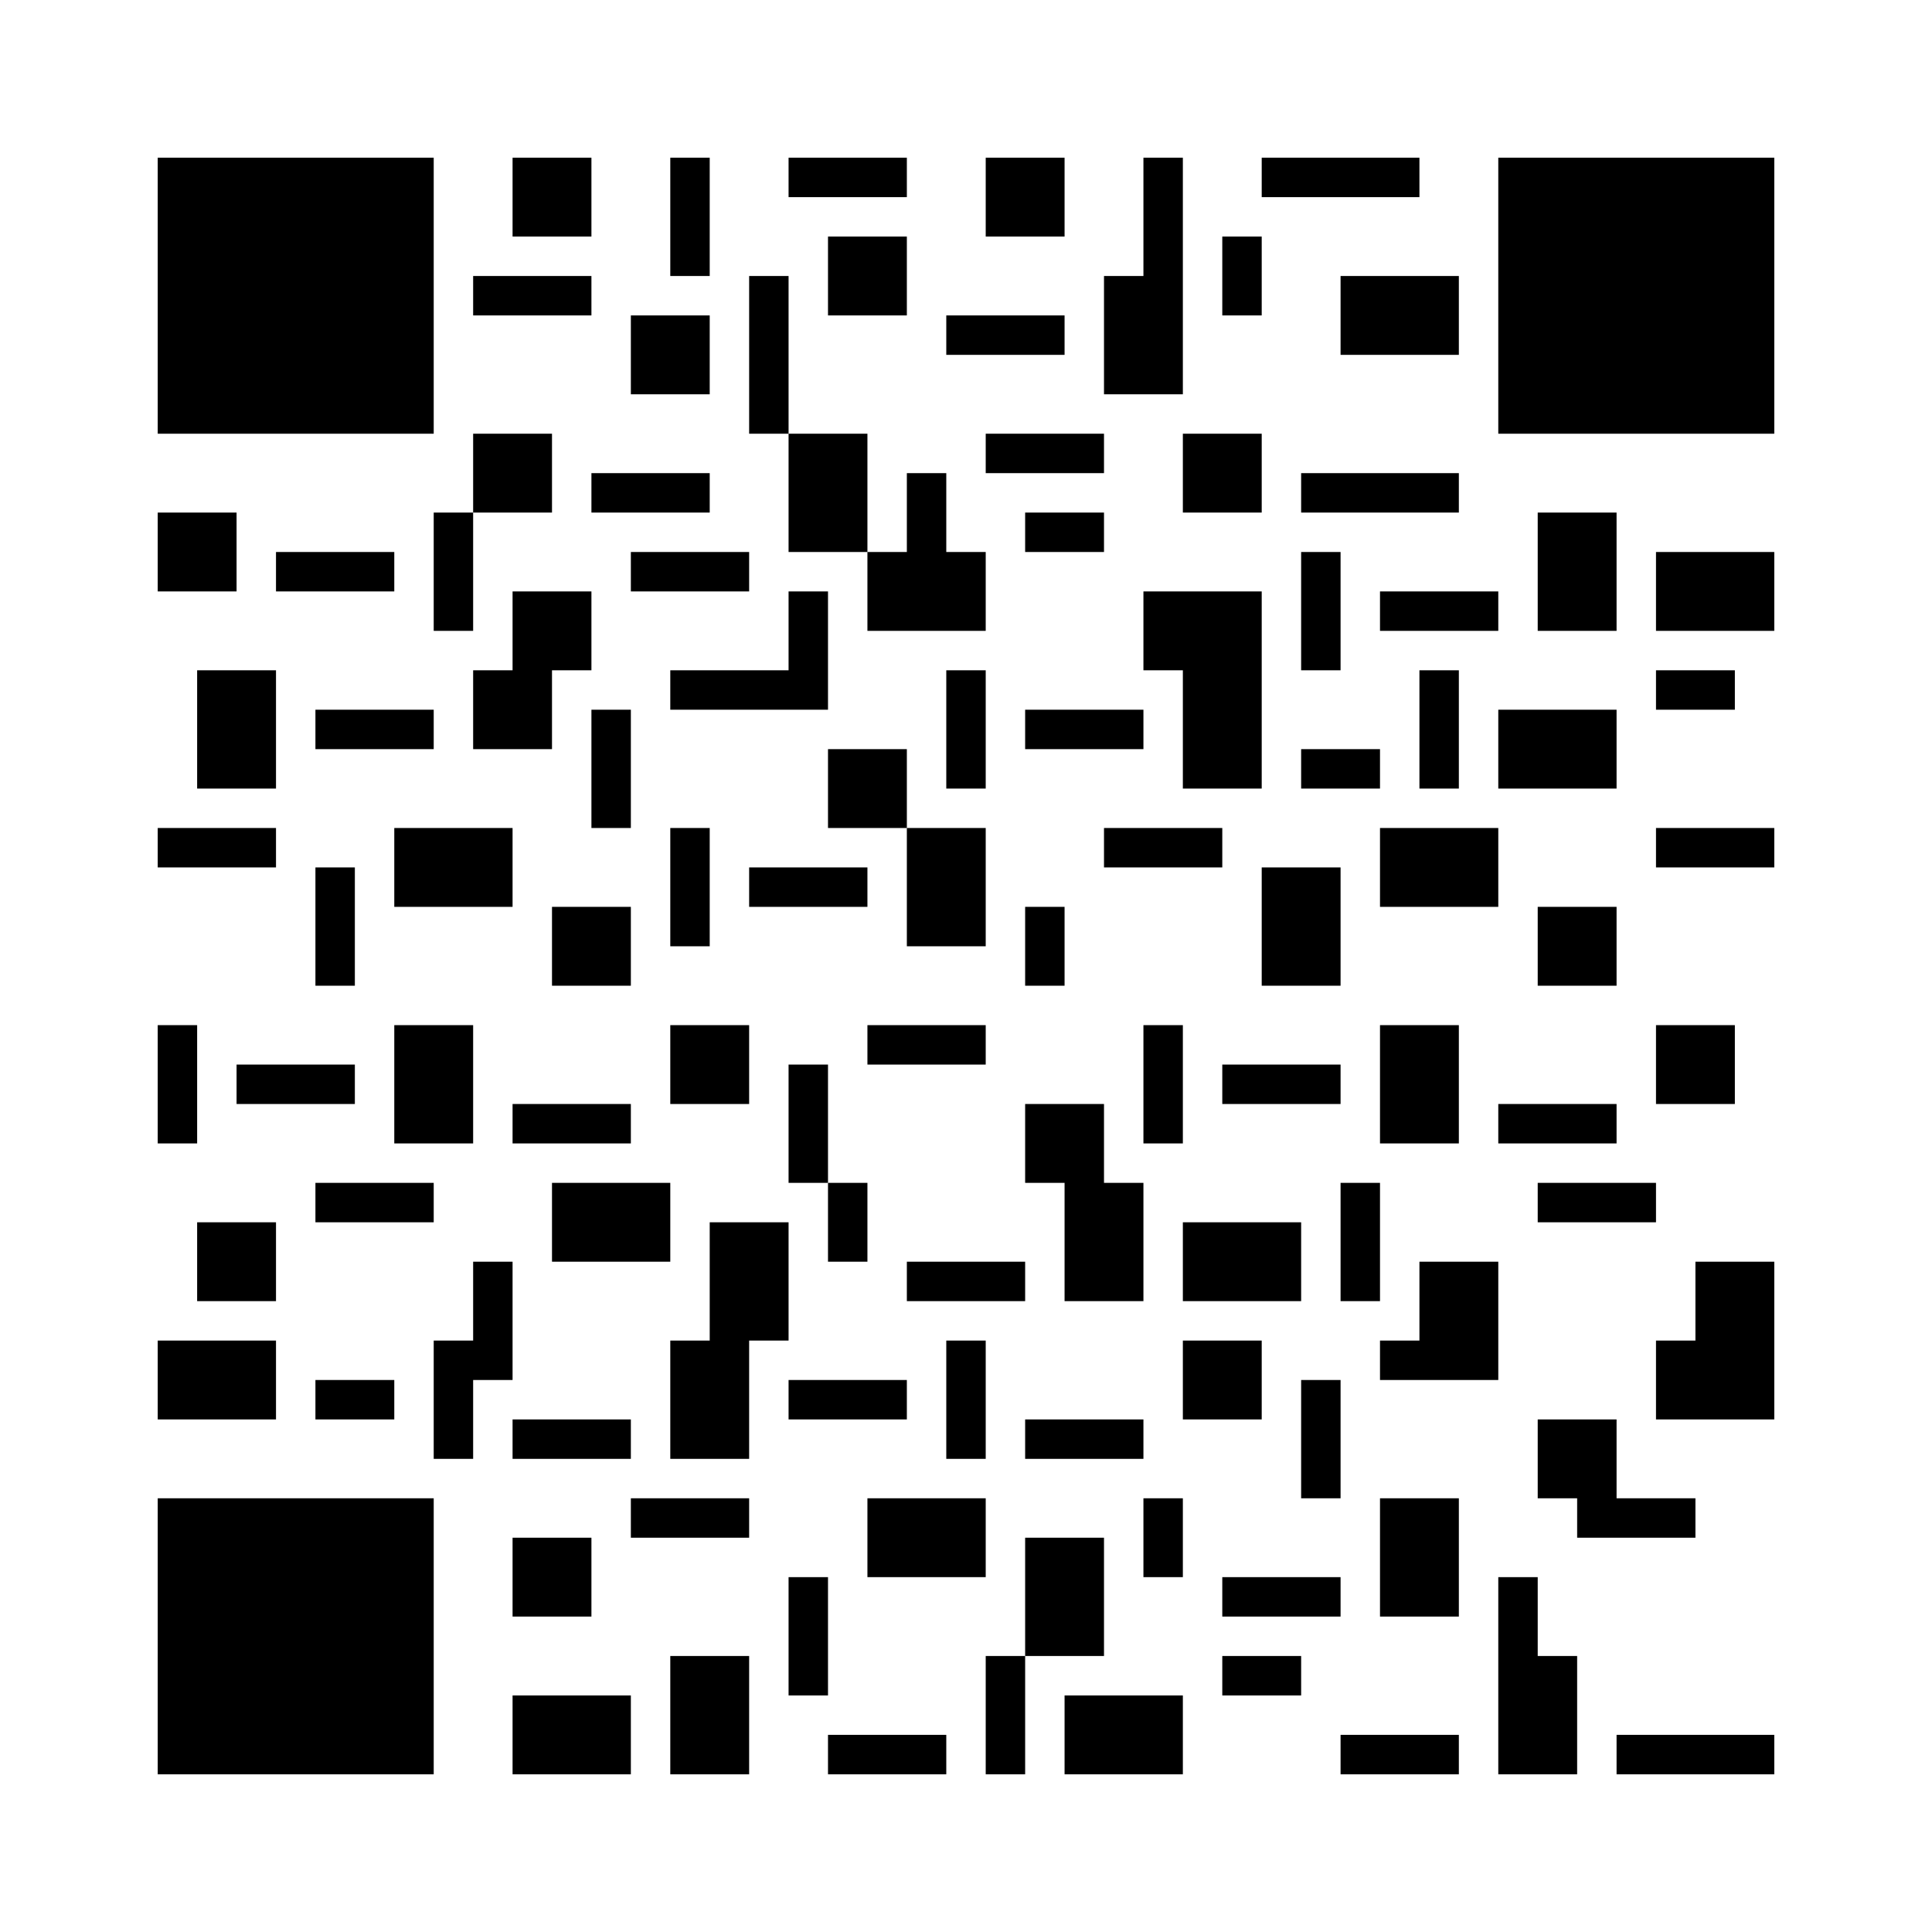
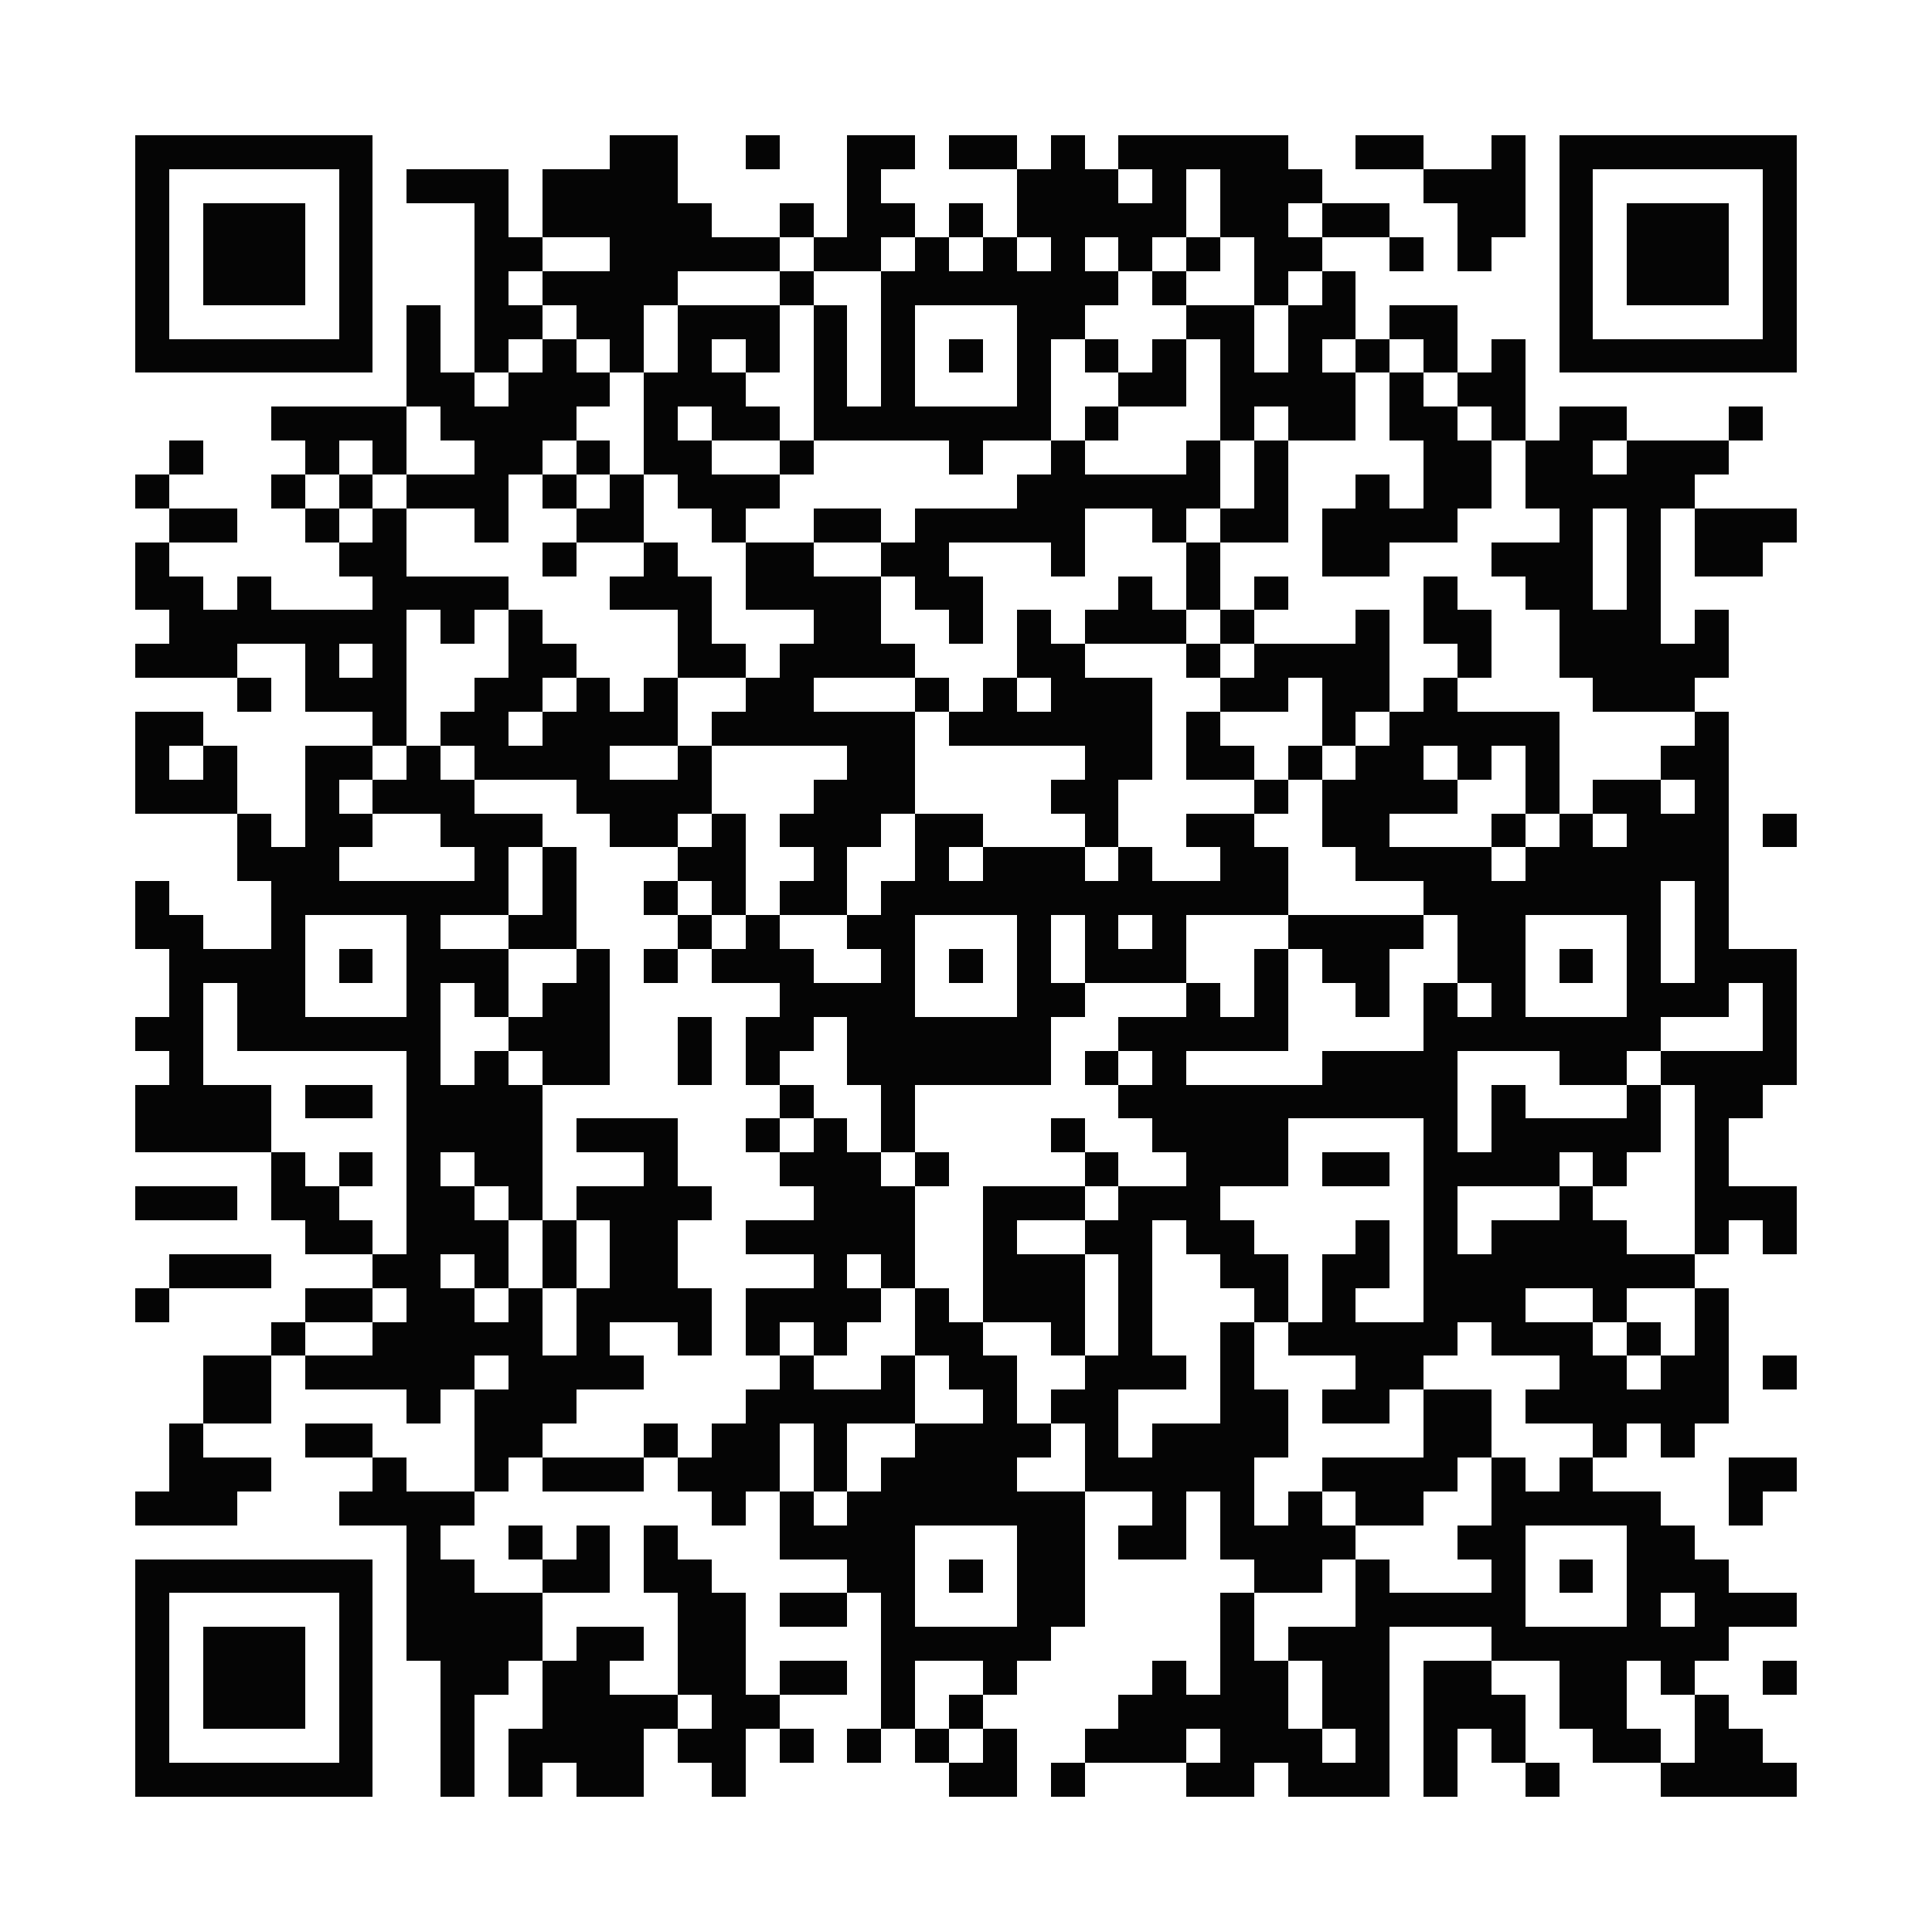
- <svg xmlns="http://www.w3.org/2000/svg" width="49mm" height="49mm" version="1.1" viewBox="0 0 49 49">
-   <rect width="49" height="49" fill="white" />
-   <path fill="#000" d="M4 4h7v7H4zM38 4h7v7h-7zM4 38h7v7H4zM6 6h3v3H6zM40 6h3v3h-3zM6 40h3v3H6zM13 4h2v2h-2zM17 4h1v3h-1zM20 4h3v1h-3zM25 4h2v2h-2zM29 4h1v3h-1zM32 4h4v1h-4zM12 7h3v1h-3zM16 8h2v2h-2zM19 7h1v4h-1zM21 6h2v2h-2zM24 8h3v1h-3zM28 7h2v3h-2zM31 6h1v2h-1zM34 7h3v2h-3zM12 11h2v2h-2zM15 12h3v1h-3zM20 11h2v3h-2zM23 12h1v2h-1zM25 11h3v1h-3zM30 11h2v2h-2zM33 12h4v1h-4zM4 13h2v2H4zM7 14h3v1H7zM11 13h1v3h-1zM13 15h2v2h-2zM16 14h3v1h-3zM20 15h1v3h-1zM22 14h3v2h-3zM26 13h2v1h-2zM29 15h3v2h-3zM33 14h1v3h-1zM35 15h3v1h-3zM39 13h2v3h-2zM42 14h3v2h-3zM5 17h2v3H5zM8 18h3v1H8zM12 17h2v2h-2zM15 18h1v3h-1zM17 17h3v1h-3zM21 19h2v2h-2zM24 17h1v3h-1zM26 18h3v1h-3zM30 17h2v3h-2zM33 19h2v1h-2zM36 17h1v3h-1zM38 18h3v2h-3zM42 17h2v1h-2zM4 21h3v1H4zM8 22h1v3H8zM10 21h3v2h-3zM14 23h2v2h-2zM17 21h1v3h-1zM19 22h3v1h-3zM23 21h2v3h-2zM26 23h1v2h-1zM28 21h3v1h-3zM32 22h2v3h-2zM35 21h3v2h-3zM39 23h2v2h-2zM42 21h3v1h-3zM4 26h1v3H4zM6 27h3v1H6zM10 26h2v3h-2zM13 28h3v1h-3zM17 26h2v2h-2zM20 27h1v3h-1zM22 26h3v1h-3zM26 28h2v2h-2zM29 26h1v3h-1zM31 27h3v1h-3zM35 26h2v3h-2zM38 28h3v1h-3zM42 26h2v2h-2zM5 31h2v2H5zM8 30h3v1H8zM12 32h1v3h-1zM14 30h3v2h-3zM18 31h2v3h-2zM21 30h1v2h-1zM23 32h3v1h-3zM27 30h2v3h-2zM30 31h3v2h-3zM34 30h1v3h-1zM36 32h2v2h-2zM39 30h3v1h-3zM43 32h2v3h-2zM4 34h3v2H4zM8 35h2v1H8zM11 34h1v3h-1zM13 36h3v1h-3zM17 34h2v3h-2zM20 35h3v1h-3zM24 34h1v3h-1zM26 36h3v1h-3zM30 34h2v2h-2zM33 35h1v3h-1zM35 34h3v1h-3zM39 36h2v2h-2zM42 34h3v2h-3zM13 39h2v2h-2zM16 38h3v1h-3zM20 40h1v3h-1zM22 38h3v2h-3zM26 39h2v3h-2zM29 38h1v2h-1zM31 40h3v1h-3zM35 38h2v3h-2zM38 40h1v3h-1zM40 38h3v1h-3zM13 43h3v2h-3zM17 42h2v3h-2zM21 44h3v1h-3zM25 42h1v3h-1zM27 43h3v2h-3zM31 42h2v1h-2zM34 44h3v1h-3zM38 42h2v3h-2zM41 44h4v1h-4z" />
+ <svg xmlns="http://www.w3.org/2000/svg" viewBox="0 0 57 57" shape-rendering="crispEdges">
+   <rect width="57" height="57" fill="#fff" />
+   <path d="M4 4h7v1h-7zM18 4h2v1h-2zM22 4h1v1h-1zM25 4h2v1h-2zM28 4h2v1h-2zM31 4h1v1h-1zM33 4h5v1h-5zM40 4h2v1h-2zM44 4h1v1h-1zM46 4h7v1h-7zM4 5h1v1h-1zM10 5h1v1h-1zM12 5h3v1h-3zM16 5h4v1h-4zM25 5h1v1h-1zM30 5h3v1h-3zM34 5h1v1h-1zM36 5h3v1h-3zM42 5h3v1h-3zM46 5h1v1h-1zM52 5h1v1h-1zM4 6h1v1h-1zM6 6h3v1h-3zM10 6h1v1h-1zM14 6h1v1h-1zM16 6h5v1h-5zM23 6h1v1h-1zM25 6h2v1h-2zM28 6h1v1h-1zM30 6h5v1h-5zM36 6h2v1h-2zM39 6h2v1h-2zM43 6h2v1h-2zM46 6h1v1h-1zM48 6h3v1h-3zM52 6h1v1h-1zM4 7h1v1h-1zM6 7h3v1h-3zM10 7h1v1h-1zM14 7h2v1h-2zM18 7h5v1h-5zM24 7h2v1h-2zM27 7h1v1h-1zM29 7h1v1h-1zM31 7h1v1h-1zM33 7h1v1h-1zM35 7h1v1h-1zM37 7h2v1h-2zM41 7h1v1h-1zM43 7h1v1h-1zM46 7h1v1h-1zM48 7h3v1h-3zM52 7h1v1h-1zM4 8h1v1h-1zM6 8h3v1h-3zM10 8h1v1h-1zM14 8h1v1h-1zM16 8h4v1h-4zM23 8h1v1h-1zM26 8h7v1h-7zM34 8h1v1h-1zM37 8h1v1h-1zM39 8h1v1h-1zM46 8h1v1h-1zM48 8h3v1h-3zM52 8h1v1h-1zM4 9h1v1h-1zM10 9h1v1h-1zM12 9h1v1h-1zM14 9h2v1h-2zM17 9h2v1h-2zM20 9h3v1h-3zM24 9h1v1h-1zM26 9h1v1h-1zM30 9h2v1h-2zM35 9h2v1h-2zM38 9h2v1h-2zM41 9h2v1h-2zM46 9h1v1h-1zM52 9h1v1h-1zM4 10h7v1h-7zM12 10h1v1h-1zM14 10h1v1h-1zM16 10h1v1h-1zM18 10h1v1h-1zM20 10h1v1h-1zM22 10h1v1h-1zM24 10h1v1h-1zM26 10h1v1h-1zM28 10h1v1h-1zM30 10h1v1h-1zM32 10h1v1h-1zM34 10h1v1h-1zM36 10h1v1h-1zM38 10h1v1h-1zM40 10h1v1h-1zM42 10h1v1h-1zM44 10h1v1h-1zM46 10h7v1h-7zM12 11h2v1h-2zM15 11h3v1h-3zM19 11h3v1h-3zM24 11h1v1h-1zM26 11h1v1h-1zM30 11h1v1h-1zM33 11h2v1h-2zM36 11h4v1h-4zM41 11h1v1h-1zM43 11h2v1h-2zM8 12h4v1h-4zM13 12h4v1h-4zM19 12h1v1h-1zM21 12h2v1h-2zM24 12h7v1h-7zM32 12h1v1h-1zM36 12h1v1h-1zM38 12h2v1h-2zM41 12h2v1h-2zM44 12h1v1h-1zM46 12h2v1h-2zM51 12h1v1h-1zM5 13h1v1h-1zM9 13h1v1h-1zM11 13h1v1h-1zM14 13h2v1h-2zM17 13h1v1h-1zM19 13h2v1h-2zM23 13h1v1h-1zM28 13h1v1h-1zM31 13h1v1h-1zM35 13h1v1h-1zM37 13h1v1h-1zM42 13h2v1h-2zM45 13h2v1h-2zM48 13h3v1h-3zM4 14h1v1h-1zM8 14h1v1h-1zM10 14h1v1h-1zM12 14h3v1h-3zM16 14h1v1h-1zM18 14h1v1h-1zM20 14h3v1h-3zM30 14h6v1h-6zM37 14h1v1h-1zM40 14h1v1h-1zM42 14h2v1h-2zM45 14h5v1h-5zM5 15h2v1h-2zM9 15h1v1h-1zM11 15h1v1h-1zM14 15h1v1h-1zM17 15h2v1h-2zM21 15h1v1h-1zM24 15h2v1h-2zM27 15h5v1h-5zM34 15h1v1h-1zM36 15h2v1h-2zM39 15h4v1h-4zM46 15h1v1h-1zM48 15h1v1h-1zM50 15h3v1h-3zM4 16h1v1h-1zM10 16h2v1h-2zM16 16h1v1h-1zM19 16h1v1h-1zM22 16h2v1h-2zM26 16h2v1h-2zM31 16h1v1h-1zM35 16h1v1h-1zM39 16h2v1h-2zM44 16h3v1h-3zM48 16h1v1h-1zM50 16h2v1h-2zM4 17h2v1h-2zM7 17h1v1h-1zM11 17h4v1h-4zM18 17h3v1h-3zM22 17h4v1h-4zM27 17h2v1h-2zM33 17h1v1h-1zM35 17h1v1h-1zM37 17h1v1h-1zM42 17h1v1h-1zM45 17h2v1h-2zM48 17h1v1h-1zM5 18h7v1h-7zM13 18h1v1h-1zM15 18h1v1h-1zM20 18h1v1h-1zM24 18h2v1h-2zM28 18h1v1h-1zM30 18h1v1h-1zM32 18h3v1h-3zM36 18h1v1h-1zM40 18h1v1h-1zM42 18h2v1h-2zM46 18h3v1h-3zM50 18h1v1h-1zM4 19h3v1h-3zM9 19h1v1h-1zM11 19h1v1h-1zM15 19h2v1h-2zM20 19h2v1h-2zM23 19h4v1h-4zM30 19h2v1h-2zM35 19h1v1h-1zM37 19h4v1h-4zM43 19h1v1h-1zM46 19h5v1h-5zM7 20h1v1h-1zM9 20h3v1h-3zM14 20h2v1h-2zM17 20h1v1h-1zM19 20h1v1h-1zM22 20h2v1h-2zM27 20h1v1h-1zM29 20h1v1h-1zM31 20h3v1h-3zM36 20h2v1h-2zM39 20h2v1h-2zM42 20h1v1h-1zM47 20h3v1h-3zM4 21h2v1h-2zM11 21h1v1h-1zM13 21h2v1h-2zM16 21h4v1h-4zM21 21h6v1h-6zM28 21h6v1h-6zM35 21h1v1h-1zM39 21h1v1h-1zM41 21h5v1h-5zM50 21h1v1h-1zM4 22h1v1h-1zM6 22h1v1h-1zM9 22h2v1h-2zM12 22h1v1h-1zM14 22h4v1h-4zM20 22h1v1h-1zM25 22h2v1h-2zM32 22h2v1h-2zM35 22h2v1h-2zM38 22h1v1h-1zM40 22h2v1h-2zM43 22h1v1h-1zM45 22h1v1h-1zM49 22h2v1h-2zM4 23h3v1h-3zM9 23h1v1h-1zM11 23h3v1h-3zM17 23h4v1h-4zM24 23h3v1h-3zM31 23h2v1h-2zM37 23h1v1h-1zM39 23h4v1h-4zM45 23h1v1h-1zM47 23h2v1h-2zM50 23h1v1h-1zM7 24h1v1h-1zM9 24h2v1h-2zM13 24h3v1h-3zM18 24h2v1h-2zM21 24h1v1h-1zM23 24h3v1h-3zM27 24h2v1h-2zM32 24h1v1h-1zM35 24h2v1h-2zM39 24h2v1h-2zM44 24h1v1h-1zM46 24h1v1h-1zM48 24h3v1h-3zM52 24h1v1h-1zM7 25h3v1h-3zM14 25h1v1h-1zM16 25h1v1h-1zM20 25h2v1h-2zM24 25h1v1h-1zM27 25h1v1h-1zM29 25h3v1h-3zM33 25h1v1h-1zM36 25h2v1h-2zM40 25h4v1h-4zM45 25h6v1h-6zM4 26h1v1h-1zM8 26h7v1h-7zM16 26h1v1h-1zM19 26h1v1h-1zM21 26h1v1h-1zM23 26h2v1h-2zM26 26h12v1h-12zM42 26h7v1h-7zM50 26h1v1h-1zM4 27h2v1h-2zM8 27h1v1h-1zM12 27h1v1h-1zM15 27h2v1h-2zM20 27h1v1h-1zM22 27h1v1h-1zM25 27h2v1h-2zM30 27h1v1h-1zM32 27h1v1h-1zM34 27h1v1h-1zM38 27h4v1h-4zM43 27h2v1h-2zM48 27h1v1h-1zM50 27h1v1h-1zM5 28h4v1h-4zM10 28h1v1h-1zM12 28h3v1h-3zM17 28h1v1h-1zM19 28h1v1h-1zM21 28h3v1h-3zM26 28h1v1h-1zM28 28h1v1h-1zM30 28h1v1h-1zM32 28h3v1h-3zM37 28h1v1h-1zM39 28h2v1h-2zM43 28h2v1h-2zM46 28h1v1h-1zM48 28h1v1h-1zM50 28h3v1h-3zM5 29h1v1h-1zM7 29h2v1h-2zM12 29h1v1h-1zM14 29h1v1h-1zM16 29h2v1h-2zM23 29h4v1h-4zM30 29h2v1h-2zM35 29h1v1h-1zM37 29h1v1h-1zM40 29h1v1h-1zM42 29h1v1h-1zM44 29h1v1h-1zM48 29h3v1h-3zM52 29h1v1h-1zM4 30h2v1h-2zM7 30h6v1h-6zM15 30h3v1h-3zM20 30h1v1h-1zM22 30h2v1h-2zM25 30h6v1h-6zM33 30h5v1h-5zM42 30h7v1h-7zM52 30h1v1h-1zM5 31h1v1h-1zM12 31h1v1h-1zM14 31h1v1h-1zM16 31h2v1h-2zM20 31h1v1h-1zM22 31h1v1h-1zM25 31h6v1h-6zM32 31h1v1h-1zM34 31h1v1h-1zM39 31h4v1h-4zM46 31h2v1h-2zM49 31h4v1h-4zM4 32h4v1h-4zM9 32h2v1h-2zM12 32h4v1h-4zM23 32h1v1h-1zM26 32h1v1h-1zM33 32h10v1h-10zM44 32h1v1h-1zM48 32h1v1h-1zM50 32h2v1h-2zM4 33h4v1h-4zM12 33h4v1h-4zM17 33h3v1h-3zM22 33h1v1h-1zM24 33h1v1h-1zM26 33h1v1h-1zM31 33h1v1h-1zM34 33h4v1h-4zM42 33h1v1h-1zM44 33h5v1h-5zM50 33h1v1h-1zM8 34h1v1h-1zM10 34h1v1h-1zM12 34h1v1h-1zM14 34h2v1h-2zM19 34h1v1h-1zM23 34h3v1h-3zM27 34h1v1h-1zM32 34h1v1h-1zM35 34h3v1h-3zM39 34h2v1h-2zM42 34h4v1h-4zM47 34h1v1h-1zM50 34h1v1h-1zM4 35h3v1h-3zM8 35h2v1h-2zM12 35h2v1h-2zM15 35h1v1h-1zM17 35h4v1h-4zM24 35h3v1h-3zM29 35h3v1h-3zM33 35h3v1h-3zM42 35h1v1h-1zM46 35h1v1h-1zM50 35h3v1h-3zM9 36h2v1h-2zM12 36h3v1h-3zM16 36h1v1h-1zM18 36h2v1h-2zM22 36h5v1h-5zM29 36h1v1h-1zM32 36h2v1h-2zM35 36h2v1h-2zM40 36h1v1h-1zM42 36h1v1h-1zM44 36h4v1h-4zM50 36h1v1h-1zM52 36h1v1h-1zM5 37h3v1h-3zM11 37h2v1h-2zM14 37h1v1h-1zM16 37h1v1h-1zM18 37h2v1h-2zM24 37h1v1h-1zM26 37h1v1h-1zM29 37h3v1h-3zM33 37h1v1h-1zM36 37h2v1h-2zM39 37h2v1h-2zM42 37h8v1h-8zM4 38h1v1h-1zM9 38h2v1h-2zM12 38h2v1h-2zM15 38h1v1h-1zM17 38h4v1h-4zM22 38h4v1h-4zM27 38h1v1h-1zM29 38h3v1h-3zM33 38h1v1h-1zM37 38h1v1h-1zM39 38h1v1h-1zM42 38h3v1h-3zM47 38h1v1h-1zM50 38h1v1h-1zM8 39h1v1h-1zM11 39h5v1h-5zM17 39h1v1h-1zM20 39h1v1h-1zM22 39h1v1h-1zM24 39h1v1h-1zM27 39h2v1h-2zM31 39h1v1h-1zM33 39h1v1h-1zM36 39h1v1h-1zM38 39h5v1h-5zM44 39h3v1h-3zM48 39h1v1h-1zM50 39h1v1h-1zM6 40h2v1h-2zM9 40h5v1h-5zM15 40h4v1h-4zM23 40h1v1h-1zM26 40h1v1h-1zM28 40h2v1h-2zM32 40h3v1h-3zM36 40h1v1h-1zM40 40h2v1h-2zM46 40h2v1h-2zM49 40h2v1h-2zM52 40h1v1h-1zM6 41h2v1h-2zM12 41h1v1h-1zM14 41h3v1h-3zM22 41h5v1h-5zM29 41h1v1h-1zM31 41h2v1h-2zM36 41h2v1h-2zM39 41h2v1h-2zM42 41h2v1h-2zM45 41h6v1h-6zM5 42h1v1h-1zM9 42h2v1h-2zM14 42h2v1h-2zM19 42h1v1h-1zM21 42h2v1h-2zM24 42h1v1h-1zM27 42h4v1h-4zM32 42h1v1h-1zM34 42h4v1h-4zM42 42h2v1h-2zM47 42h1v1h-1zM49 42h1v1h-1zM5 43h3v1h-3zM11 43h1v1h-1zM14 43h1v1h-1zM16 43h3v1h-3zM20 43h3v1h-3zM24 43h1v1h-1zM26 43h4v1h-4zM32 43h5v1h-5zM39 43h4v1h-4zM44 43h1v1h-1zM46 43h1v1h-1zM51 43h2v1h-2zM4 44h3v1h-3zM10 44h4v1h-4zM21 44h1v1h-1zM23 44h1v1h-1zM25 44h7v1h-7zM34 44h1v1h-1zM36 44h1v1h-1zM38 44h1v1h-1zM40 44h2v1h-2zM44 44h5v1h-5zM51 44h1v1h-1zM12 45h1v1h-1zM15 45h1v1h-1zM17 45h1v1h-1zM19 45h1v1h-1zM23 45h4v1h-4zM30 45h2v1h-2zM33 45h2v1h-2zM36 45h4v1h-4zM43 45h2v1h-2zM48 45h2v1h-2zM4 46h7v1h-7zM12 46h2v1h-2zM16 46h2v1h-2zM19 46h2v1h-2zM25 46h2v1h-2zM28 46h1v1h-1zM30 46h2v1h-2zM37 46h2v1h-2zM40 46h1v1h-1zM44 46h1v1h-1zM46 46h1v1h-1zM48 46h3v1h-3zM4 47h1v1h-1zM10 47h1v1h-1zM12 47h4v1h-4zM20 47h2v1h-2zM23 47h2v1h-2zM26 47h1v1h-1zM30 47h2v1h-2zM36 47h1v1h-1zM40 47h5v1h-5zM48 47h1v1h-1zM50 47h3v1h-3zM4 48h1v1h-1zM6 48h3v1h-3zM10 48h1v1h-1zM12 48h4v1h-4zM17 48h2v1h-2zM20 48h2v1h-2zM26 48h5v1h-5zM36 48h1v1h-1zM38 48h3v1h-3zM44 48h7v1h-7zM4 49h1v1h-1zM6 49h3v1h-3zM10 49h1v1h-1zM13 49h2v1h-2zM16 49h2v1h-2zM20 49h2v1h-2zM23 49h2v1h-2zM26 49h1v1h-1zM29 49h1v1h-1zM34 49h1v1h-1zM36 49h2v1h-2zM39 49h2v1h-2zM42 49h2v1h-2zM46 49h2v1h-2zM49 49h1v1h-1zM52 49h1v1h-1zM4 50h1v1h-1zM6 50h3v1h-3zM10 50h1v1h-1zM13 50h1v1h-1zM16 50h4v1h-4zM21 50h2v1h-2zM26 50h1v1h-1zM28 50h1v1h-1zM33 50h5v1h-5zM39 50h2v1h-2zM42 50h3v1h-3zM46 50h2v1h-2zM50 50h1v1h-1zM4 51h1v1h-1zM10 51h1v1h-1zM13 51h1v1h-1zM15 51h4v1h-4zM20 51h2v1h-2zM23 51h1v1h-1zM25 51h1v1h-1zM27 51h1v1h-1zM29 51h1v1h-1zM32 51h3v1h-3zM36 51h3v1h-3zM40 51h1v1h-1zM42 51h1v1h-1zM44 51h1v1h-1zM47 51h2v1h-2zM50 51h2v1h-2zM4 52h7v1h-7zM13 52h1v1h-1zM15 52h1v1h-1zM17 52h2v1h-2zM21 52h1v1h-1zM28 52h2v1h-2zM31 52h1v1h-1zM35 52h2v1h-2zM38 52h3v1h-3zM42 52h1v1h-1zM45 52h1v1h-1zM49 52h4v1h-4z" fill="#050505" />
</svg>
